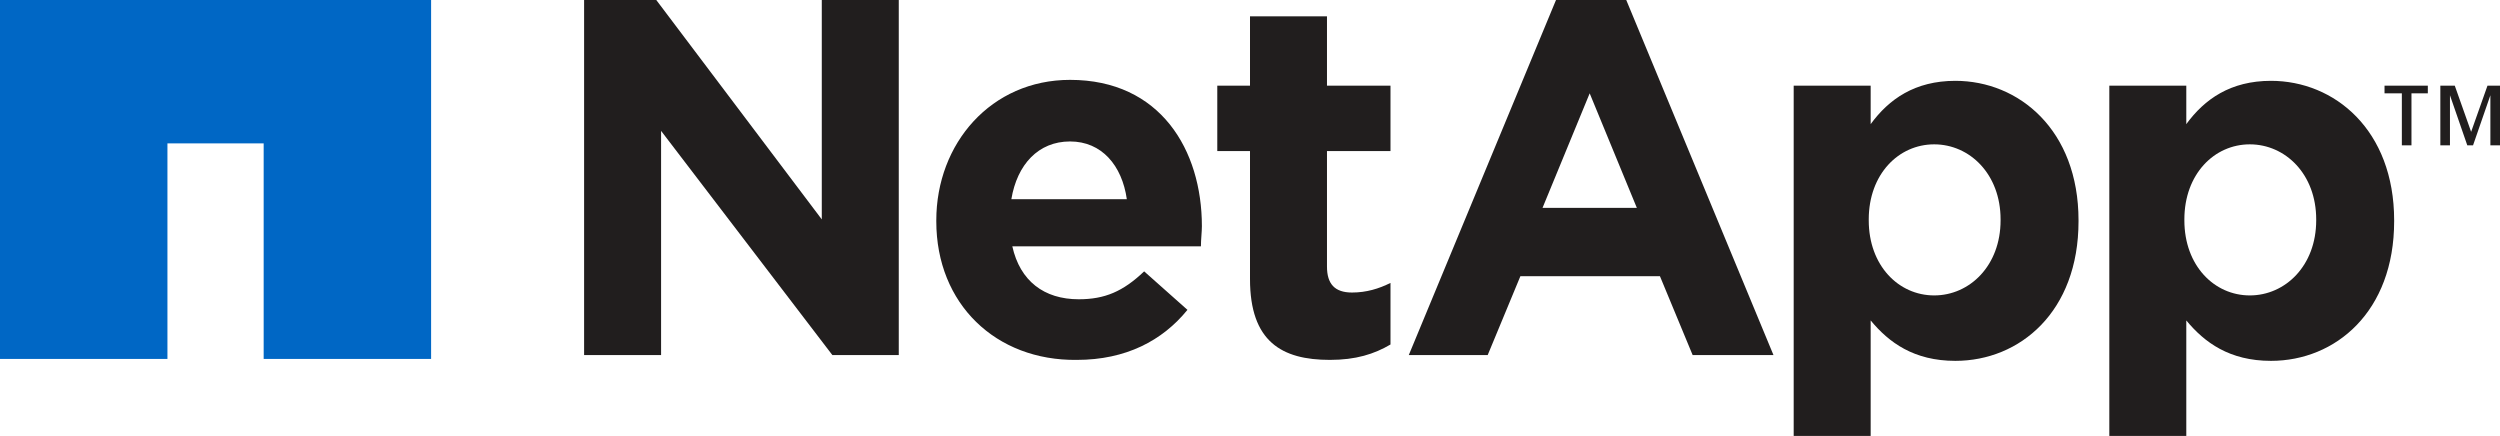
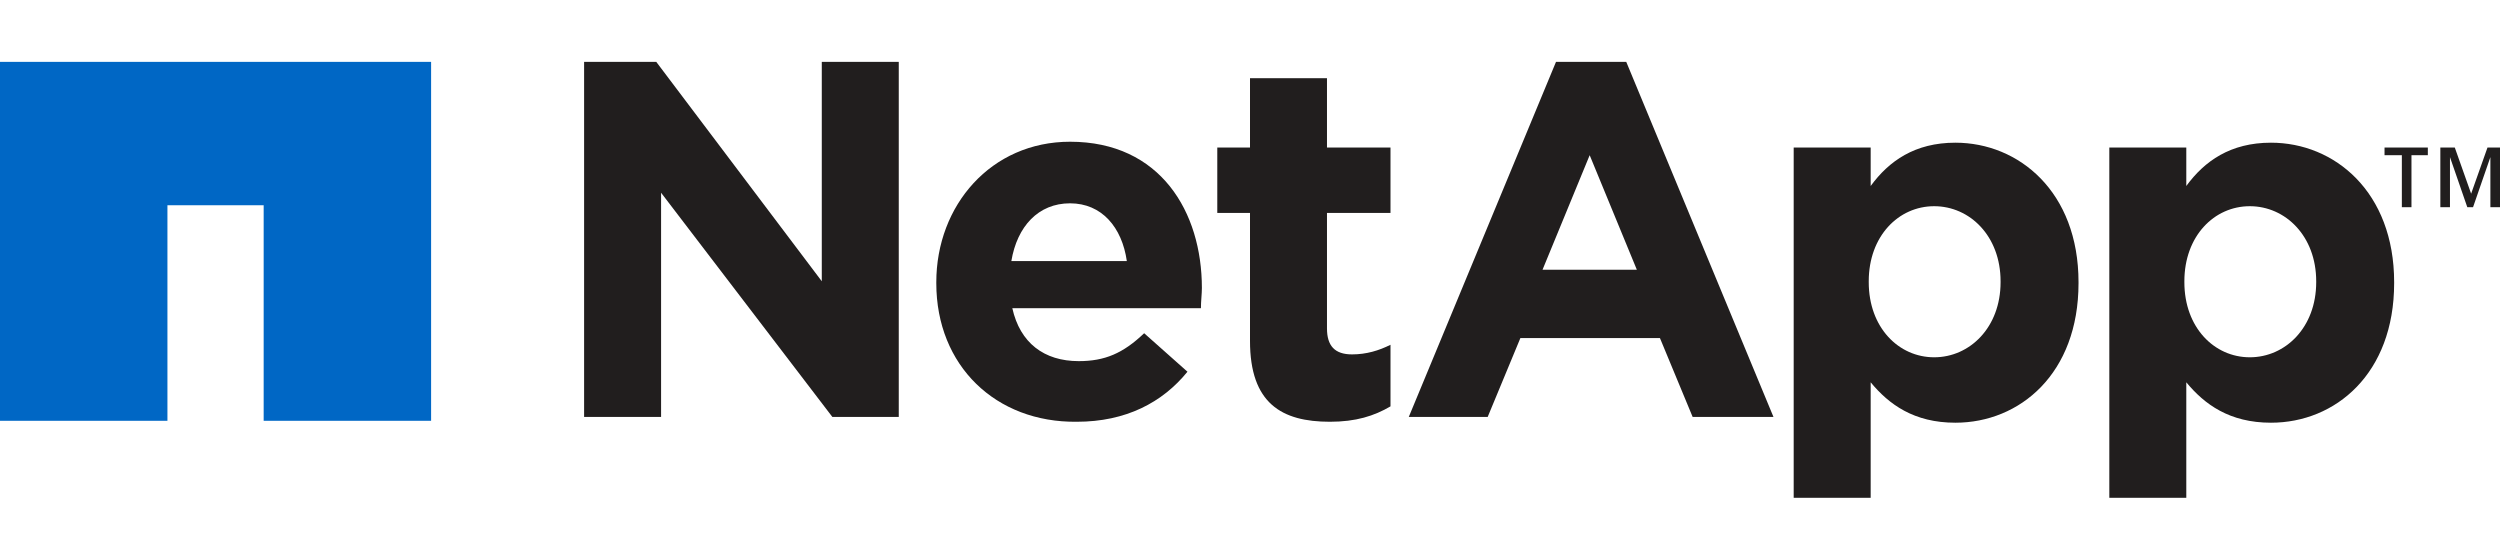
- <svg xmlns="http://www.w3.org/2000/svg" version="1.1" id="Layer_1" x="0px" y="0px" viewBox="0 0 259.8 45.3" style="enable-background:new 0 0 259.8 45.3;" xml:space="preserve">
-   <style type="text/css">
- 	.st0{fill:#0067C5;}
- 	.st1{fill:#211E1E;}
- </style>
+ <svg xmlns="http://www.w3.org/2000/svg" version="1.1" id="Layer_1" x="0px" y="0px" width="612px" height="137px" viewBox="0 0 612 137" enable-background="new 0 0 612 137" xml:space="preserve">
  <g>
-     <path class="st0" d="M0,0v37.3h17.4V14.9h10v22.4h17.4V0H0" />
+     <path fill="#0067C5" d="M0,15.145v87.865h40.988V50.244h23.557v52.766h40.989V15.145H0" />
    <g>
-       <path class="st1" d="M60.7,0h7.5l17.2,22.8V0h8v36.9h-6.9L68.7,13.6v23.3h-8V0" />
-       <path class="st1" d="M117.1,20.7c-0.5-3.5-2.6-6-5.9-6c-3.3,0-5.5,2.4-6.1,6H117.1z M97.3,23v-0.1c0-8,5.7-14.6,13.9-14.6    c9.4,0,13.7,7.3,13.7,15.2c0,0.6-0.1,1.4-0.1,2.1h-19.6c0.8,3.6,3.3,5.5,6.9,5.5c2.7,0,4.6-0.8,6.8-2.9l4.5,4    c-2.6,3.2-6.4,5.2-11.5,5.2C103.5,37.5,97.3,31.6,97.3,23" />
-       <path class="st1" d="M129.9,29V15.7h-3.4V8.9h3.4V1.7h8v7.2h6.6v6.8h-6.6v12c0,1.8,0.8,2.7,2.6,2.7c1.5,0,2.8-0.4,4-1v6.4    c-1.7,1-3.6,1.6-6.3,1.6C133.2,37.4,129.9,35.5,129.9,29" />
-       <path class="st1" d="M207.9,22.9v-0.1c0-4.7-3.2-7.8-6.9-7.8s-6.8,3.1-6.8,7.8v0.1c0,4.7,3.1,7.8,6.8,7.8S207.9,27.6,207.9,22.9z     M186.4,8.9h8v4c1.9-2.6,4.6-4.5,8.8-4.5c6.6,0,12.8,5.1,12.8,14.5v0.1c0,9.4-6.1,14.5-12.8,14.5c-4.3,0-6.9-1.9-8.8-4.2v12h-8    V8.9" />
-       <path class="st1" d="M240.7,22.9v-0.1c0-4.7-3.2-7.8-6.9-7.8s-6.8,3.1-6.8,7.8v0.1c0,4.7,3.1,7.8,6.8,7.8S240.7,27.6,240.7,22.9z     M219.2,8.9h8v4c1.9-2.6,4.6-4.5,8.8-4.5c6.6,0,12.8,5.1,12.8,14.5v0.1c0,9.4-6.1,14.5-12.8,14.5c-4.3,0-6.9-1.9-8.8-4.2v12h-8    V8.9" />
-       <path class="st1" d="M170.1,21.6l-4.9-11.9l-4.9,11.9H170.1z M161.7,0h7.3l15.3,36.9h-8.4l-3.4-8.2H158l-3.4,8.2h-8.2L161.7,0" />
-       <path class="st1" d="M259.8,15.1h-1V9.9h0l-1.8,5.2h-0.6l-1.8-5.2h0v5.2h-1V8.9h1.5l1.7,4.8l1.7-4.8h1.4L259.8,15.1z M252.4,9.7    h-1.8v5.4h-1V9.7h-1.8V8.9h4.5V9.7" />
+       <path fill="#211E1E" d="M142.988,15.145h17.667l40.518,53.709V15.145h18.845v86.924h-16.254l-41.931-54.887v54.887h-18.845V15.145    " />
+       <path fill="#211E1E" d="M275.848,63.906c-1.178-8.245-6.125-14.134-13.898-14.134c-7.774,0-12.956,5.654-14.37,14.134H275.848z     M229.206,69.324v-0.235c0-18.845,13.427-34.393,32.744-34.393c22.143,0,32.272,17.196,32.272,35.806    c0,1.414-0.235,3.299-0.235,4.947h-46.171c1.884,8.48,7.773,12.956,16.254,12.956c6.36,0,10.836-1.884,16.019-6.831l10.601,9.422    c-6.125,7.539-15.077,12.25-27.09,12.25C243.811,103.481,229.206,89.583,229.206,69.324" />
+       <path fill="#211E1E" d="M306,83.459V52.128h-8.009V36.11H306V19.149h18.846V36.11h15.547v16.018h-15.547v28.269    c0,4.24,1.885,6.359,6.125,6.359c3.533,0,6.596-0.941,9.422-2.355v15.076c-4.004,2.355-8.48,3.77-14.841,3.77    C313.773,103.246,306,98.77,306,83.459" />
+       <path fill="#211E1E" d="M489.741,69.089v-0.235c0-11.072-7.538-18.375-16.254-18.375s-16.019,7.303-16.019,18.375v0.235    c0,11.071,7.303,18.374,16.019,18.374S489.741,80.16,489.741,69.089z M439.095,36.11h18.846v9.422    c4.476-6.125,10.836-10.601,20.729-10.601c15.547,0,30.152,12.014,30.152,34.157v0.235c0,22.144-14.369,34.157-30.152,34.157    c-10.13,0-16.254-4.476-20.729-9.894v28.268h-18.846V36.11" />
+       <path fill="#211E1E" d="M567.007,69.089v-0.235c0-11.072-7.538-18.375-16.254-18.375s-16.019,7.303-16.019,18.375v0.235    c0,11.071,7.303,18.374,16.019,18.374S567.007,80.16,567.007,69.089z M516.36,36.11h18.845v9.422    c4.477-6.125,10.837-10.601,20.73-10.601c15.547,0,30.152,12.014,30.152,34.157v0.235c0,22.144-14.369,34.157-30.152,34.157    c-10.13,0-16.254-4.476-20.73-9.894v28.268H516.36V36.11" />
+       <path fill="#211E1E" d="M400.697,66.026l-11.543-28.032l-11.542,28.032H400.697z M380.91,15.145h17.196l36.041,86.924H414.36    l-8.009-19.316h-34.158l-8.009,19.316h-19.316L380.91,15.145" />
+       <path fill="#211E1E" d="M612,50.715h-2.355v-12.25l0,0l-4.24,12.25h-1.413l-4.24-12.25l0,0v12.25h-2.356V36.11h3.534l4.004,11.307    l4.005-11.307h3.298L612,50.715z M594.568,37.994h-4.24v12.721h-2.355V37.994h-4.24V36.11h10.601v1.884" />
    </g>
  </g>
</svg>
